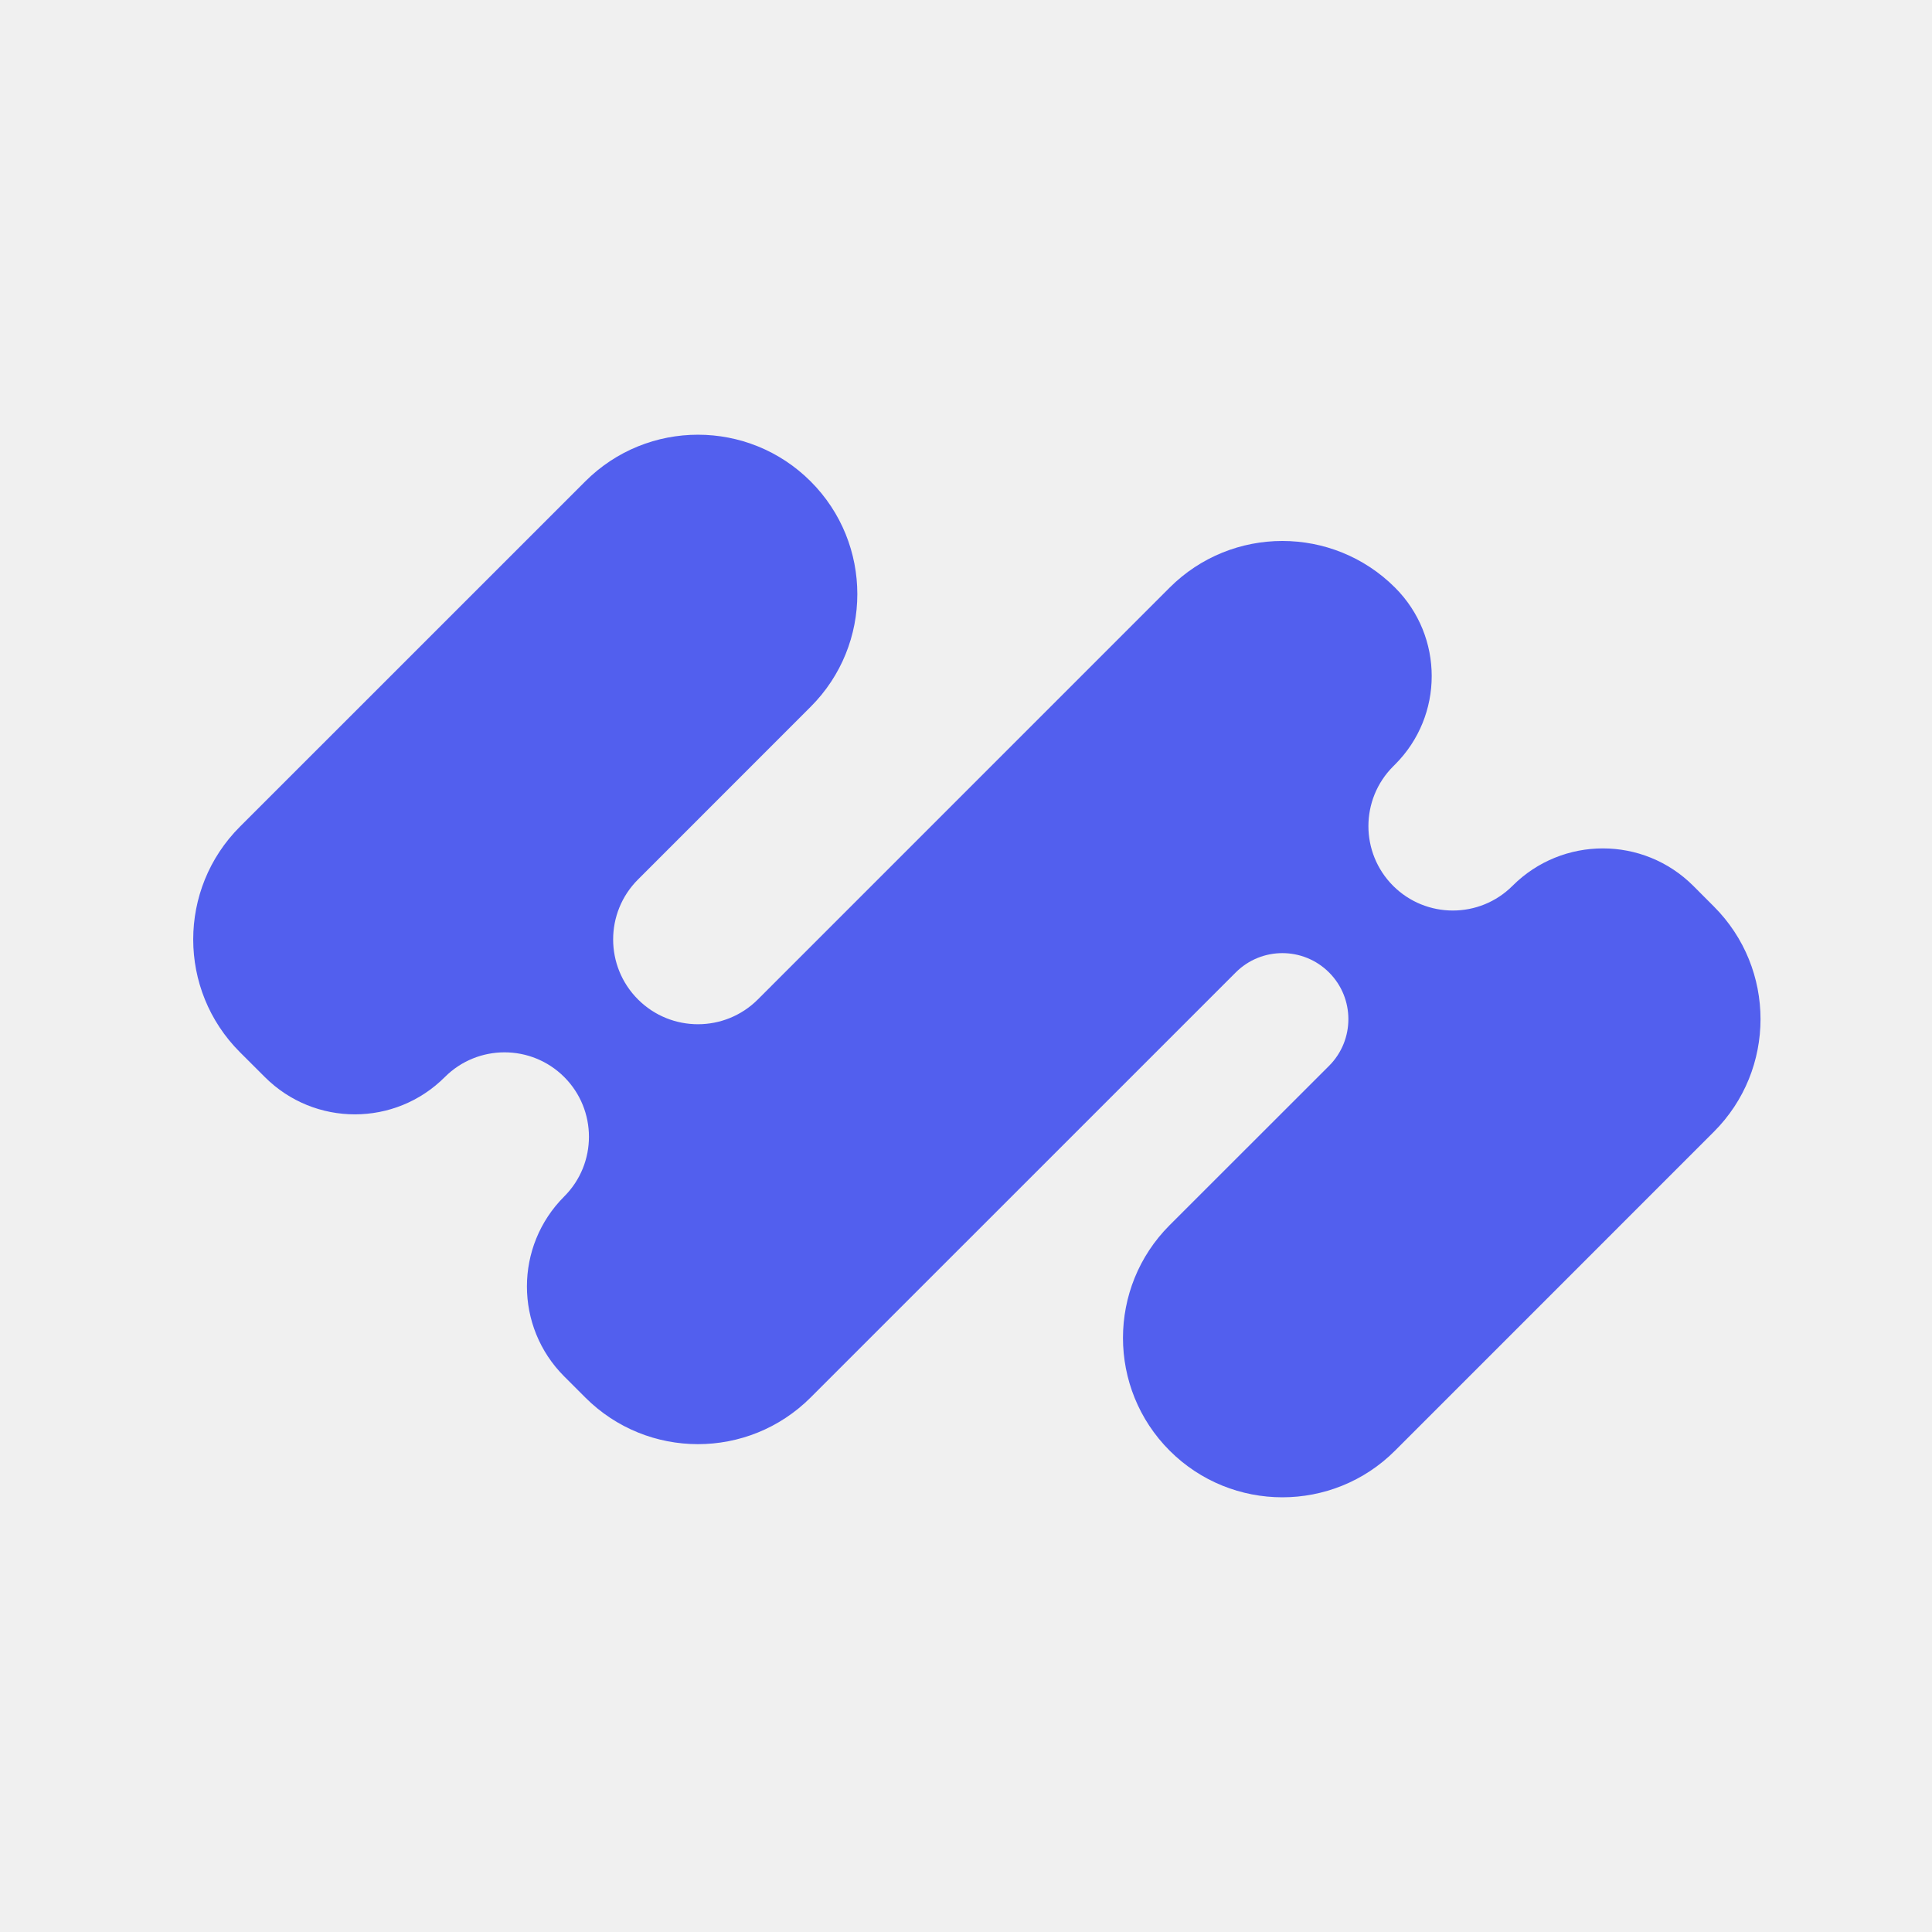
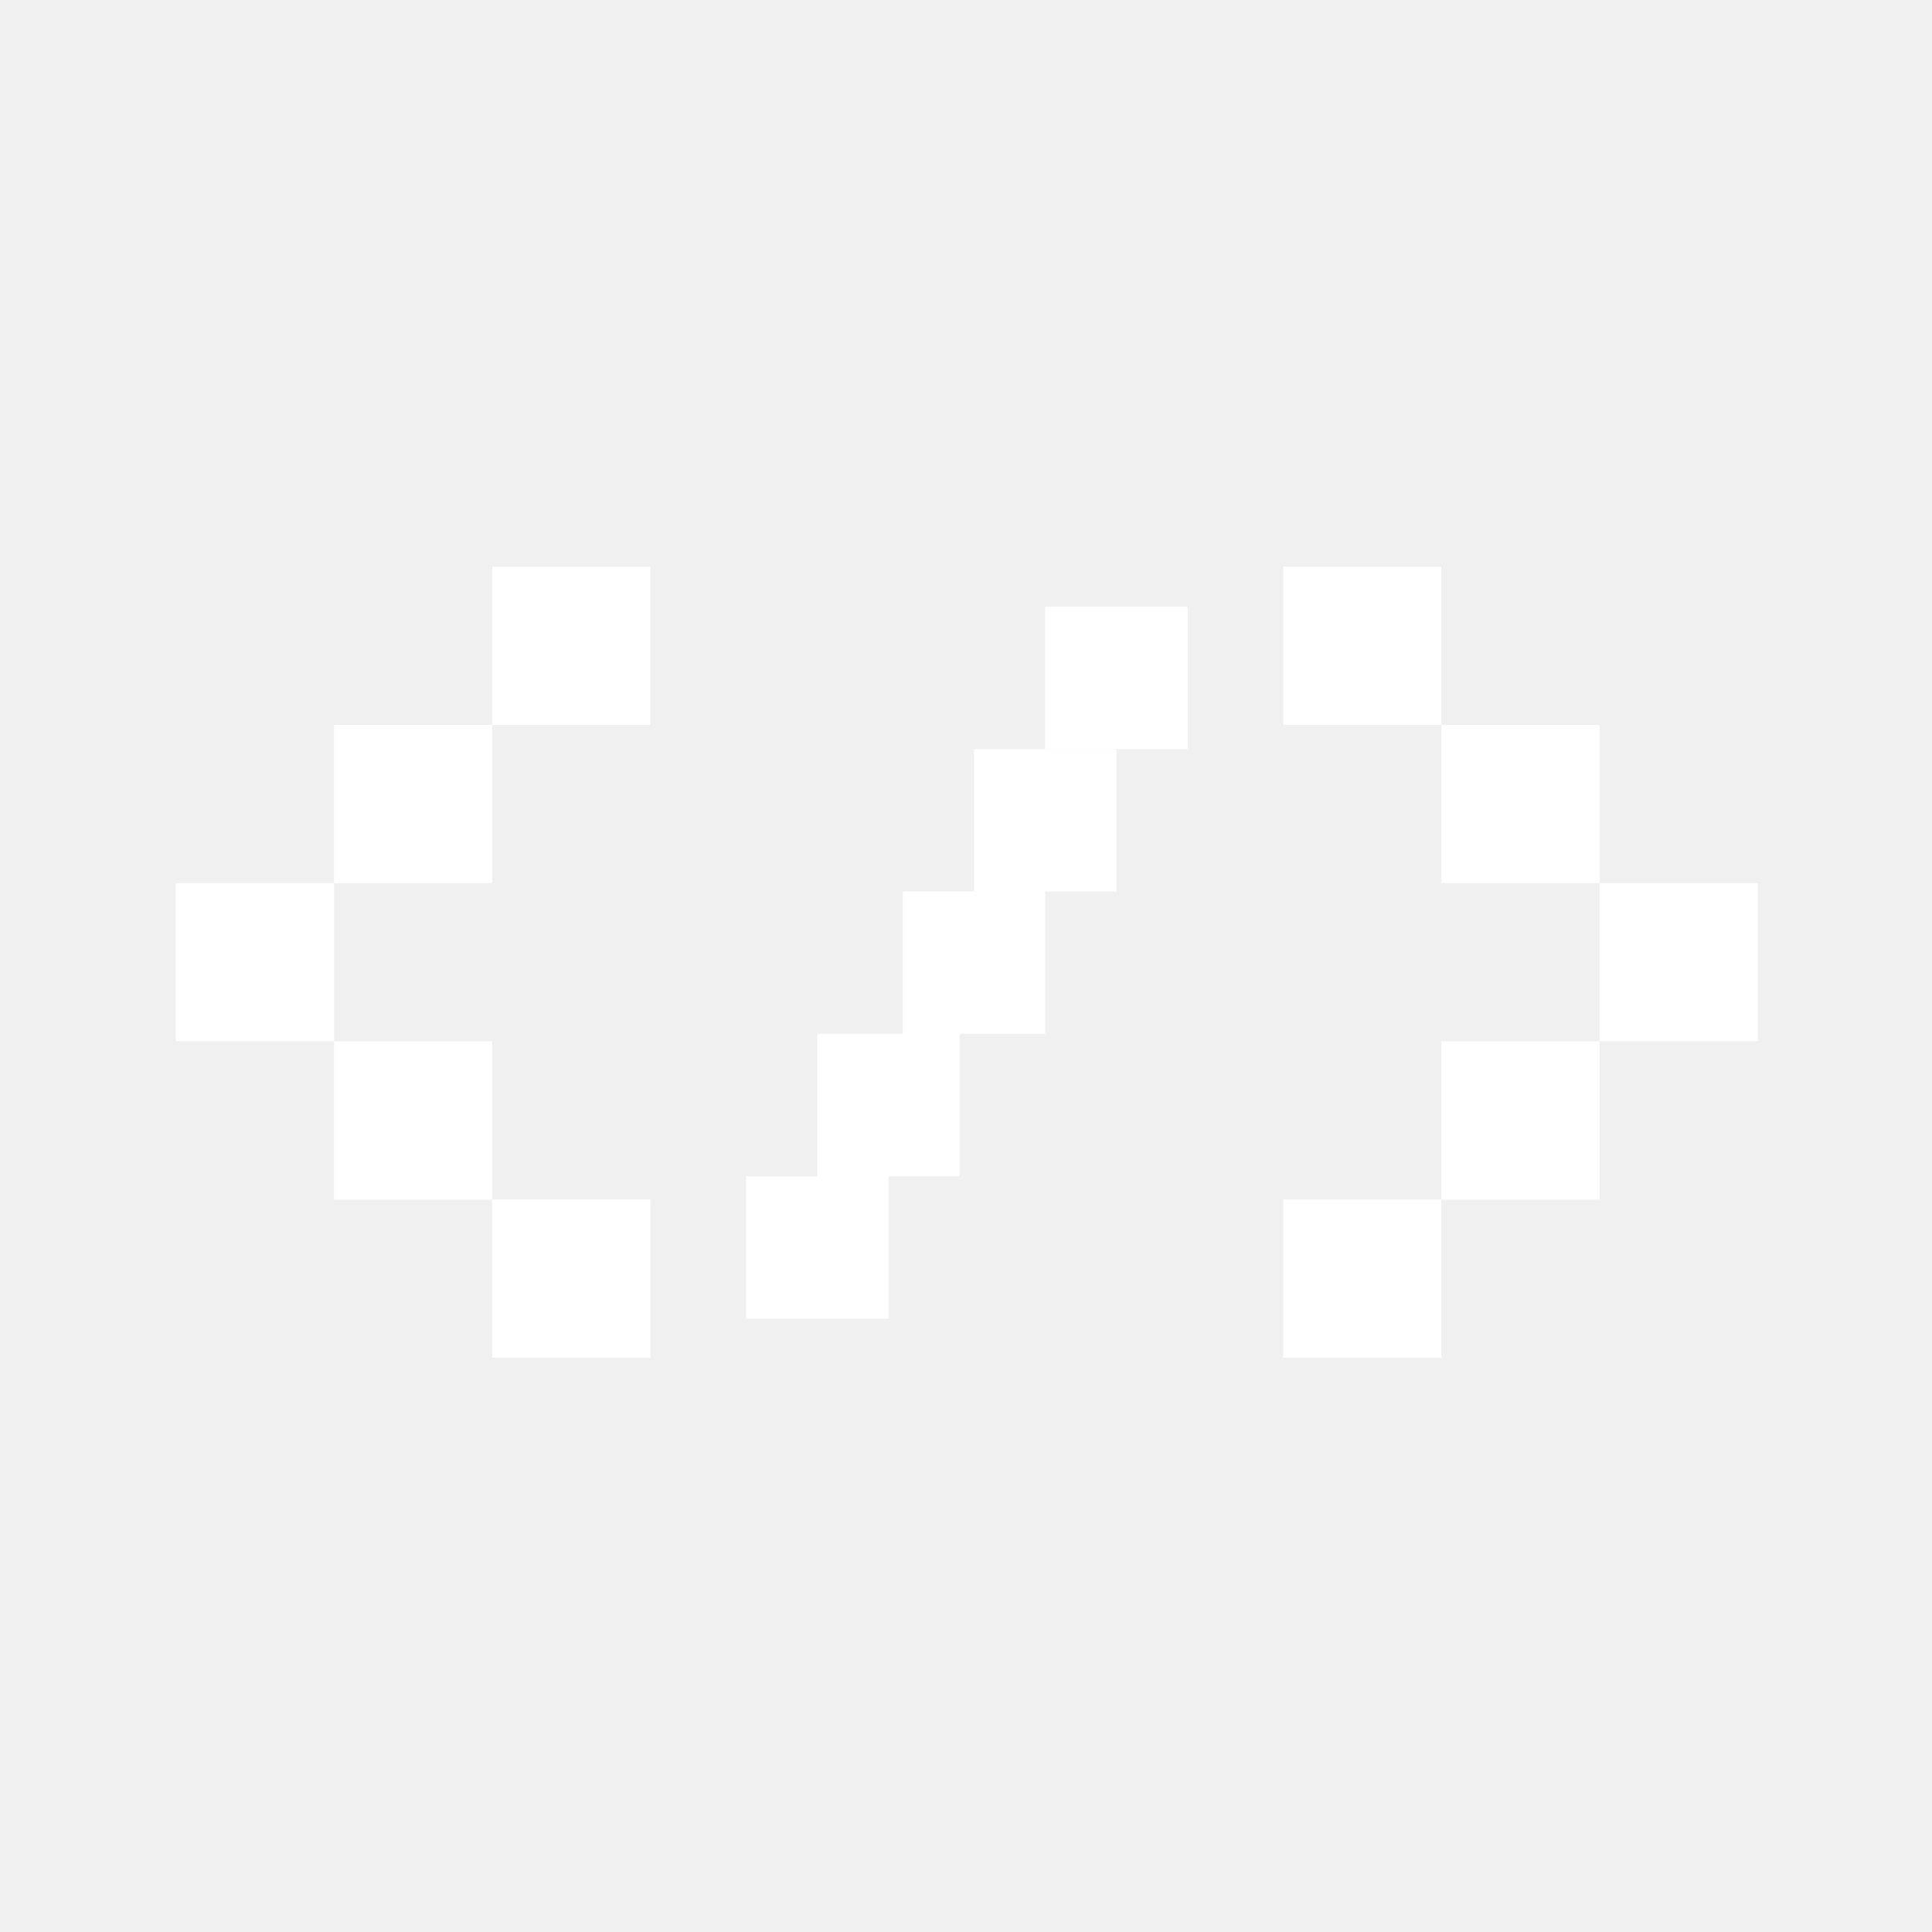
<svg xmlns="http://www.w3.org/2000/svg" width="40" height="40" viewBox="0 0 40 40" fill="none">
-   <path d="M16.784 14.633C18.072 13.345 18.072 11.255 16.784 9.967C15.495 8.678 13.405 8.678 12.117 9.967L4.967 17.116C3.678 18.405 3.678 20.495 4.967 21.784L5.483 22.299C6.512 23.329 8.181 23.329 9.21 22.299C9.892 21.617 10.999 21.617 11.682 22.299C12.364 22.982 12.364 24.089 11.682 24.771C10.652 25.8 10.652 27.469 11.682 28.498L12.117 28.933C13.405 30.222 15.495 30.222 16.784 28.933L25.584 20.134C26.117 19.6 26.983 19.6 27.517 20.134C28.05 20.667 28.05 21.533 27.517 22.067L24.216 25.366C22.928 26.655 22.928 28.745 24.216 30.034C25.505 31.322 27.595 31.322 28.883 30.034L35.483 23.433C36.772 22.145 36.772 20.055 35.483 18.767L35.057 18.34C34.023 17.307 32.348 17.307 31.315 18.34C30.633 19.022 29.526 19.022 28.843 18.34C28.161 17.657 28.161 16.551 28.843 15.868L28.883 15.828C29.895 14.817 29.895 13.178 28.883 12.166C27.595 10.878 25.505 10.878 24.216 12.166L15.691 20.692C15.006 21.377 13.894 21.377 13.209 20.692C12.523 20.006 12.523 18.894 13.209 18.209L16.784 14.633Z" fill="#525FEE" />
+   <rect x="10.191" y="11.734" width="3.275" height="3.275" fill="white" />
+   <rect x="6.916" y="15.008" width="3.275" height="3.275" fill="white" />
+   <rect width="3.275" height="3.275" transform="matrix(1 0 0 -1 10.1914 28.1094)" fill="white" />
+   <rect width="3.275" height="3.275" transform="matrix(1 0 0 -1 6.91602 24.8359)" fill="white" />
+   <rect width="3.275" height="3.275" transform="matrix(1 0 0 -1 3.64062 21.5586)" fill="white" />
+   <rect x="16.922" y="21.406" width="2.948" height="2.948" fill="white" />
+   <rect x="15.448" y="24.355" width="2.948" height="2.948" fill="white" />
+   <rect x="21.64" y="12.562" width="2.948" height="2.948" fill="white" />
+   <rect x="20.165" y="15.512" width="2.948" height="2.948" fill="white" />
+   <rect x="18.691" y="18.457" width="2.948" height="2.948" fill="white" />
+   <rect width="3.275" height="3.275" transform="matrix(-1 0 0 1 29.8428 11.7344)" fill="white" />
+   <rect width="3.275" height="3.275" transform="matrix(-1 0 0 1 33.1182 15.0078)" fill="white" />
+   <rect x="29.843" y="28.109" width="3.275" height="3.275" transform="rotate(180 29.8428 28.1094)" fill="white" />
+   <rect x="33.118" y="24.836" width="3.275" height="3.275" transform="rotate(180 33.1182 24.8359)" fill="white" />
+   <rect x="36.394" y="21.559" width="3.275" height="3.275" transform="rotate(180 36.3936 21.5586)" fill="white" />
</svg>
